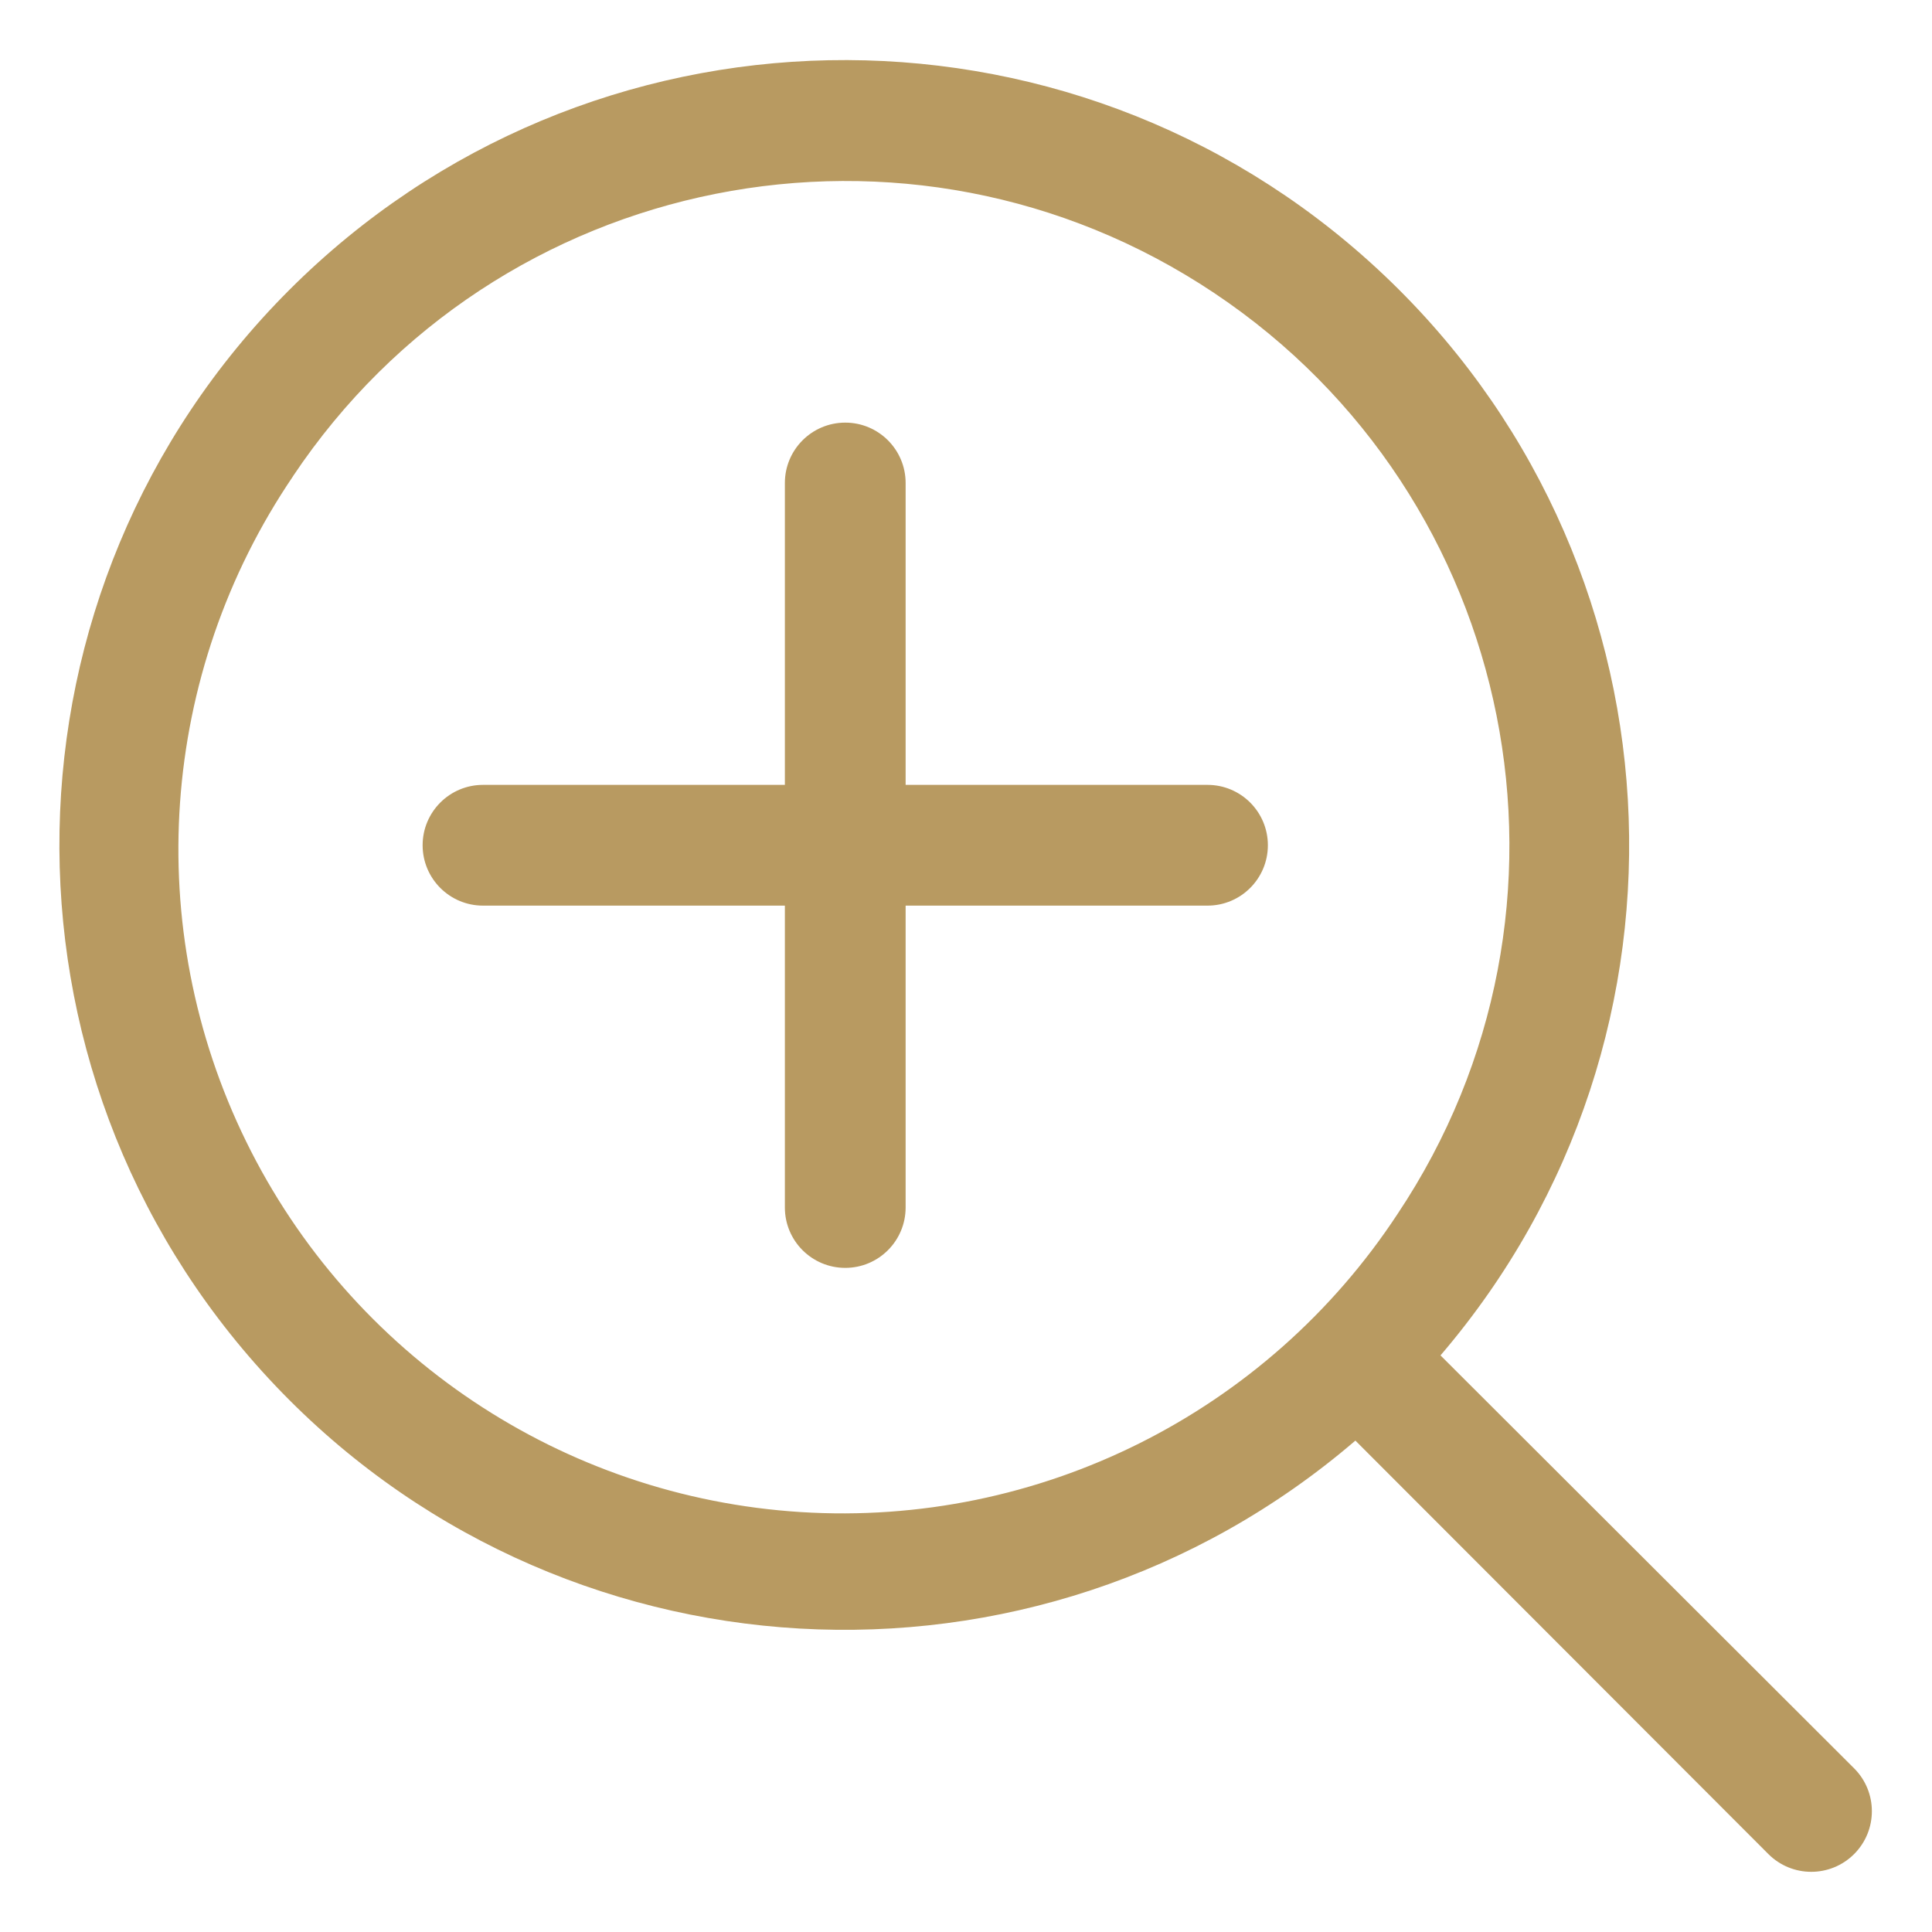
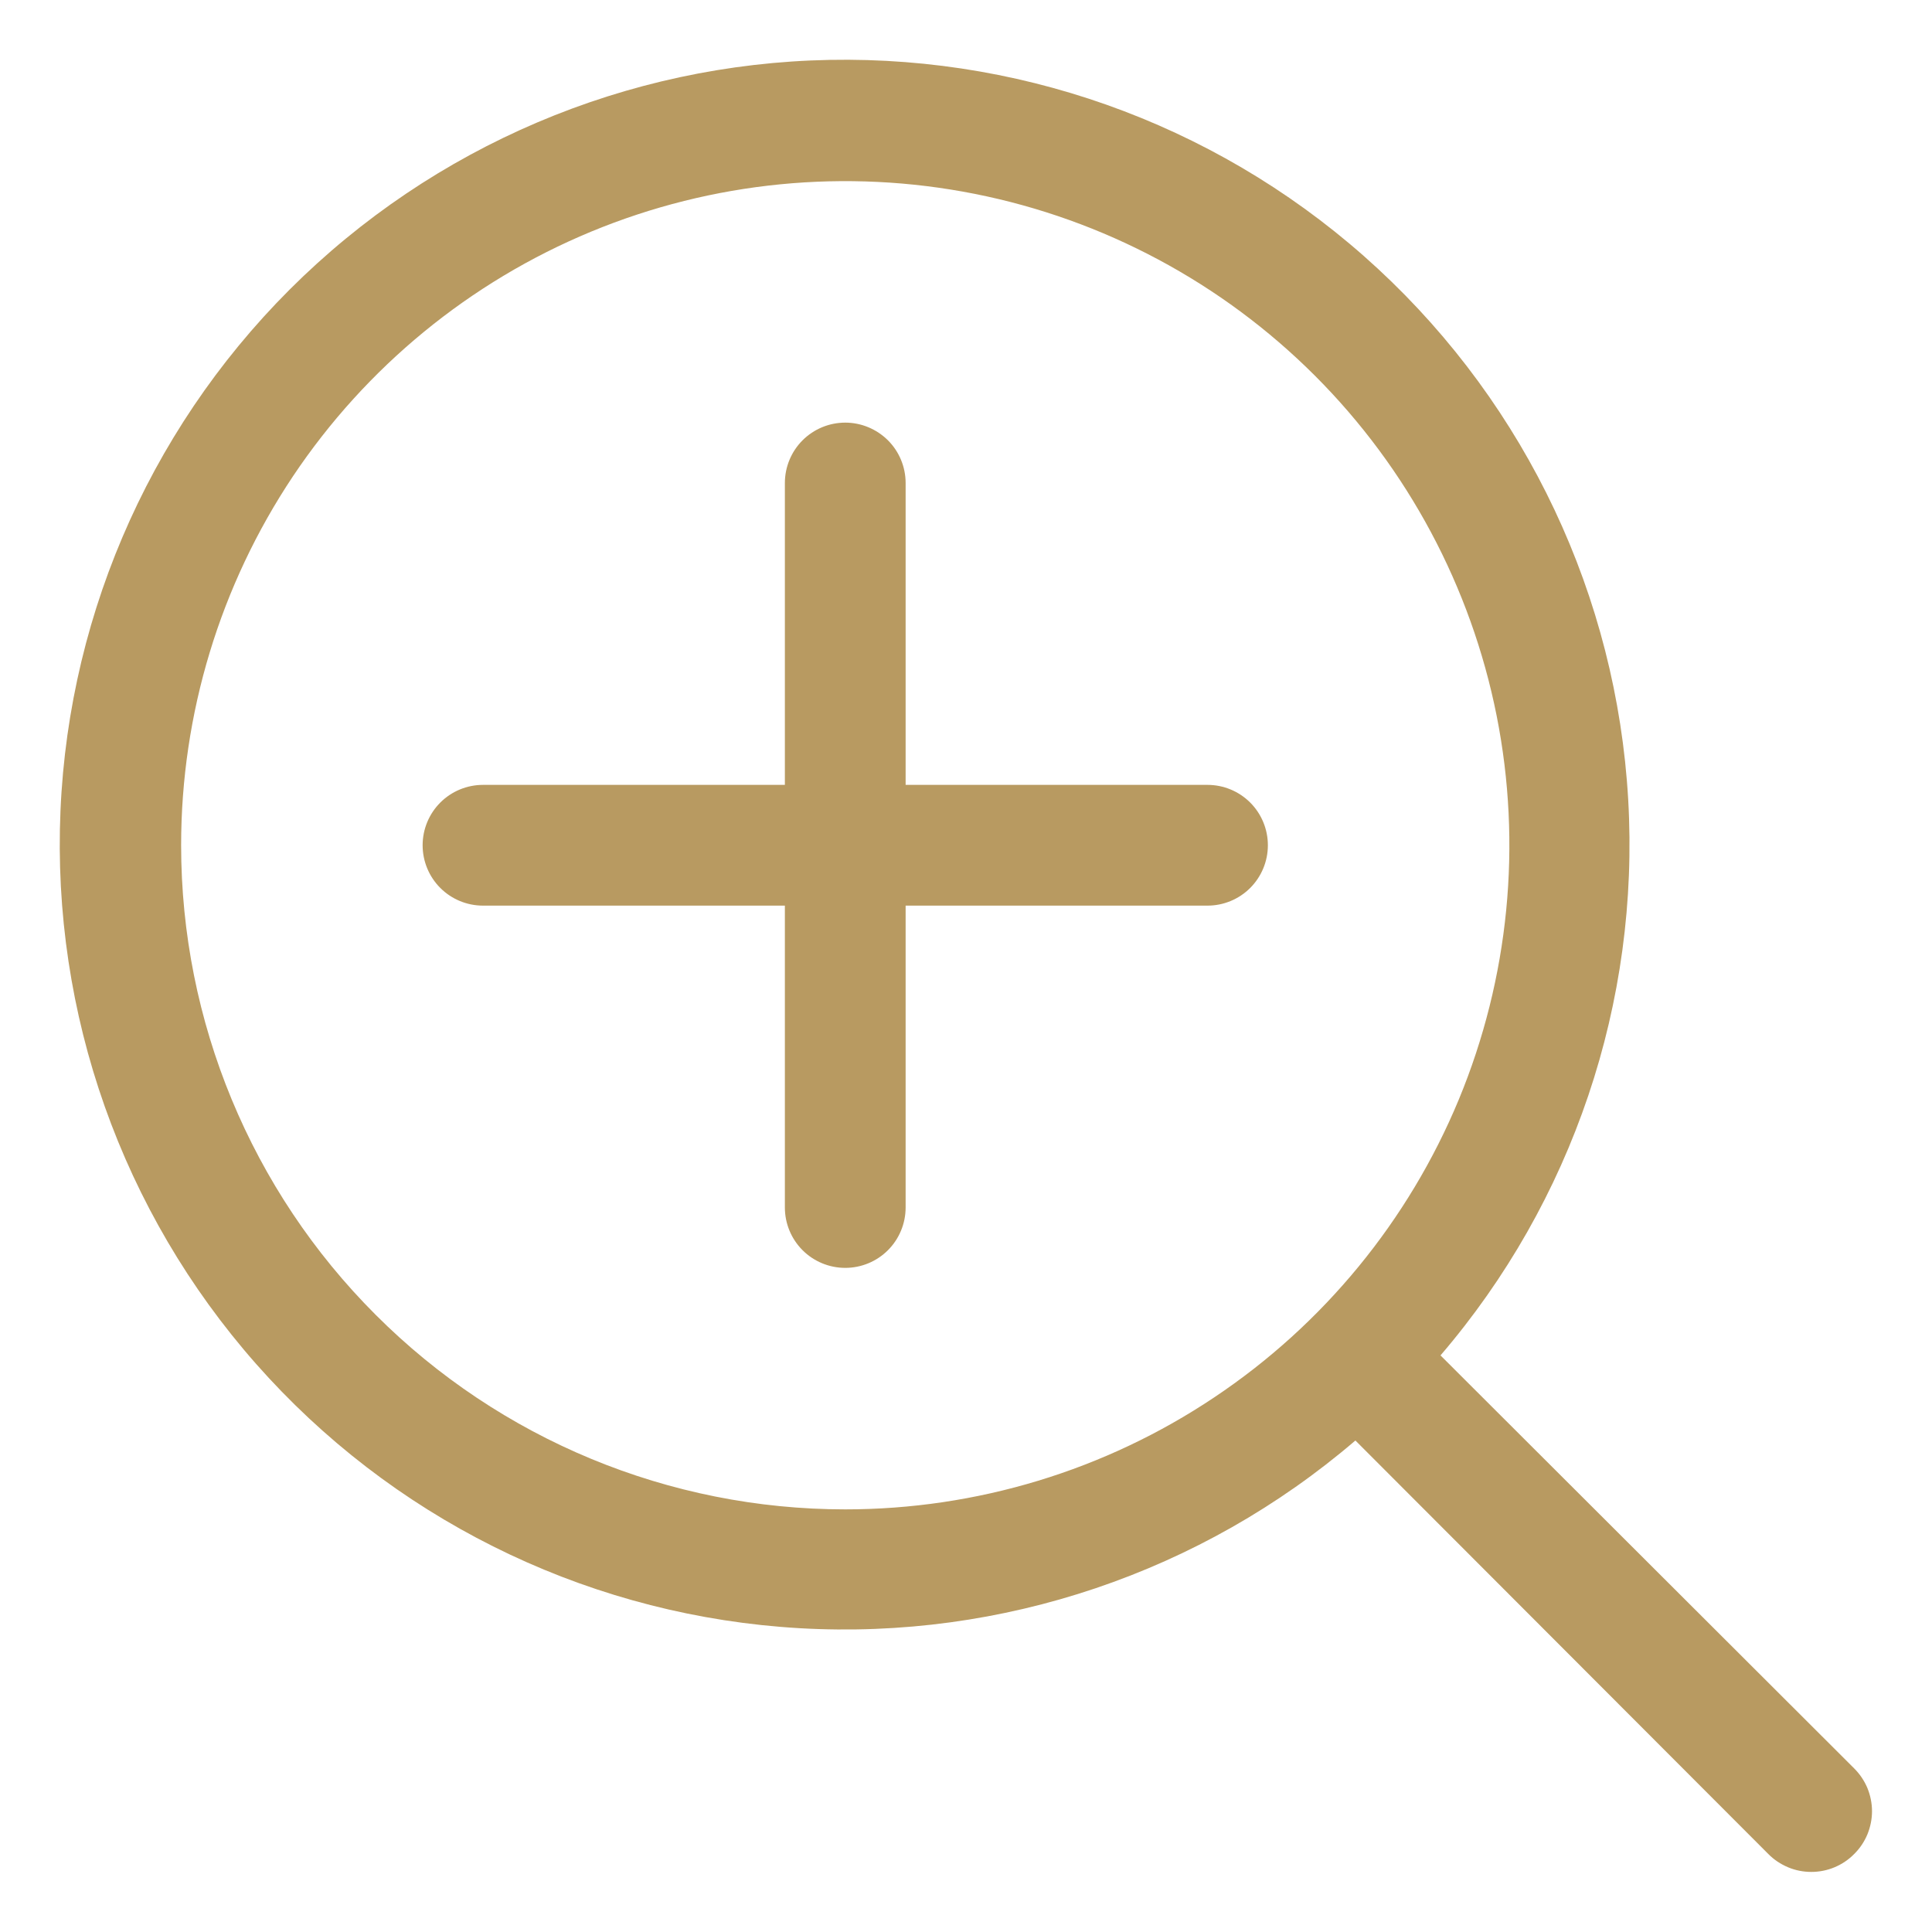
- <svg xmlns="http://www.w3.org/2000/svg" width="20" height="20">
-   <path clip-rule="evenodd" d="M14.912 14.031l4.282 4.275a.627.627 0 11-.888.887l-4.275-4.28a8.125 8.125 0 11.881-.882zm-11.879-9.1a6.875 6.875 0 1011.433 7.638A6.875 6.875 0 003.033 4.93zm6.342 3.194H12.5a.625.625 0 110 1.25H9.375V12.5a.625.625 0 11-1.25 0V9.375H5a.625.625 0 010-1.25h3.125V5a.625.625 0 111.25 0v3.125z" fill="#B89A61" />
+ <svg xmlns="http://www.w3.org/2000/svg" width="20" height="20" viewBox="0 0 20 20">
+   <path clip-rule="evenodd" d="M14.912 14.031L19.194 18.306C19.252 18.364 19.299 18.433 19.331 18.509C19.362 18.585 19.379 18.667 19.379 18.75C19.379 18.832 19.362 18.914 19.331 18.99C19.299 19.066 19.253 19.135 19.194 19.193C19.136 19.252 19.067 19.298 18.991 19.33C18.914 19.362 18.833 19.378 18.75 19.378C18.668 19.378 18.586 19.362 18.51 19.33C18.434 19.298 18.364 19.252 18.306 19.193L14.031 14.912C12.436 16.279 10.373 16.976 8.276 16.855C6.179 16.734 4.21 15.806 2.782 14.264C1.355 12.723 0.58 10.688 0.62 8.588C0.66 6.487 1.512 4.484 2.998 2.998C4.484 1.513 6.487 0.66 8.587 0.62C10.688 0.58 12.722 1.354 14.264 2.782C15.805 4.209 16.734 6.178 16.855 8.276C16.976 10.373 16.28 12.436 14.912 14.031ZM3.033 4.93C2.278 6.061 1.875 7.39 1.875 8.75C1.875 10.573 2.599 12.322 3.889 13.611C5.178 14.901 6.927 15.625 8.75 15.625C10.11 15.625 11.439 15.222 12.569 14.466C13.7 13.711 14.581 12.637 15.102 11.381C15.622 10.124 15.758 8.742 15.493 7.408C15.227 6.075 14.573 4.85 13.611 3.888C12.649 2.927 11.425 2.272 10.091 2.007C8.757 1.742 7.375 1.878 6.119 2.398C4.862 2.919 3.789 3.8 3.033 4.93ZM9.375 8.125L12.5 8.125C12.666 8.125 12.825 8.191 12.942 8.308C13.059 8.425 13.125 8.584 13.125 8.75C13.125 8.916 13.059 9.075 12.942 9.192C12.825 9.309 12.666 9.375 12.5 9.375L9.375 9.375L9.375 12.5C9.375 12.666 9.309 12.825 9.192 12.942C9.075 13.059 8.916 13.125 8.75 13.125C8.584 13.125 8.425 13.059 8.308 12.942C8.191 12.825 8.125 12.666 8.125 12.5L8.125 9.375L5 9.375C4.834 9.375 4.675 9.309 4.558 9.192C4.441 9.075 4.375 8.916 4.375 8.75C4.375 8.584 4.441 8.425 4.558 8.308C4.675 8.191 4.834 8.125 5 8.125L8.125 8.125L8.125 5C8.125 4.834 8.191 4.675 8.308 4.558C8.425 4.441 8.584 4.375 8.75 4.375C8.915 4.375 9.074 4.441 9.192 4.558C9.309 4.675 9.375 4.834 9.375 5L9.375 8.125Z" fill="#B89A61" />
</svg>
